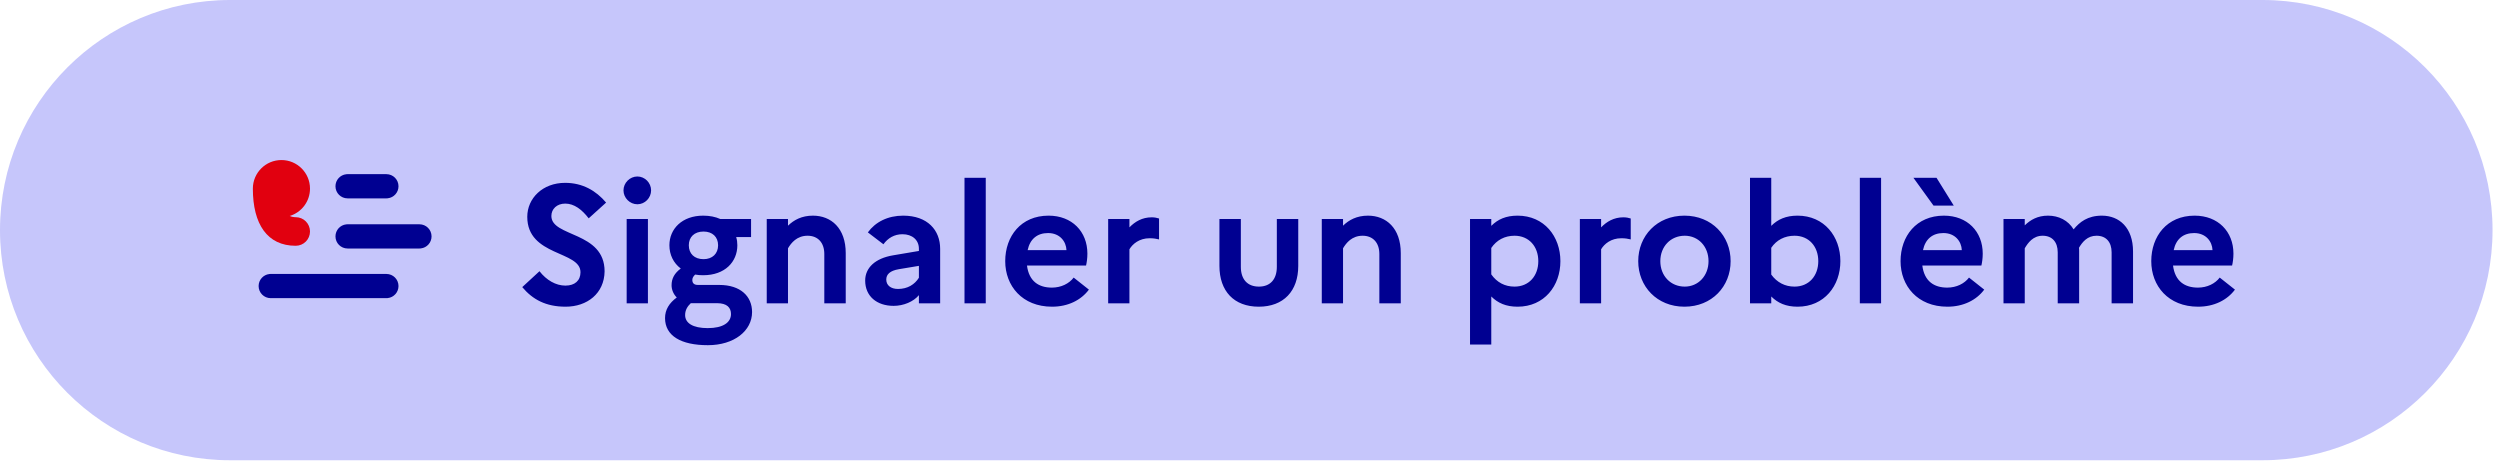
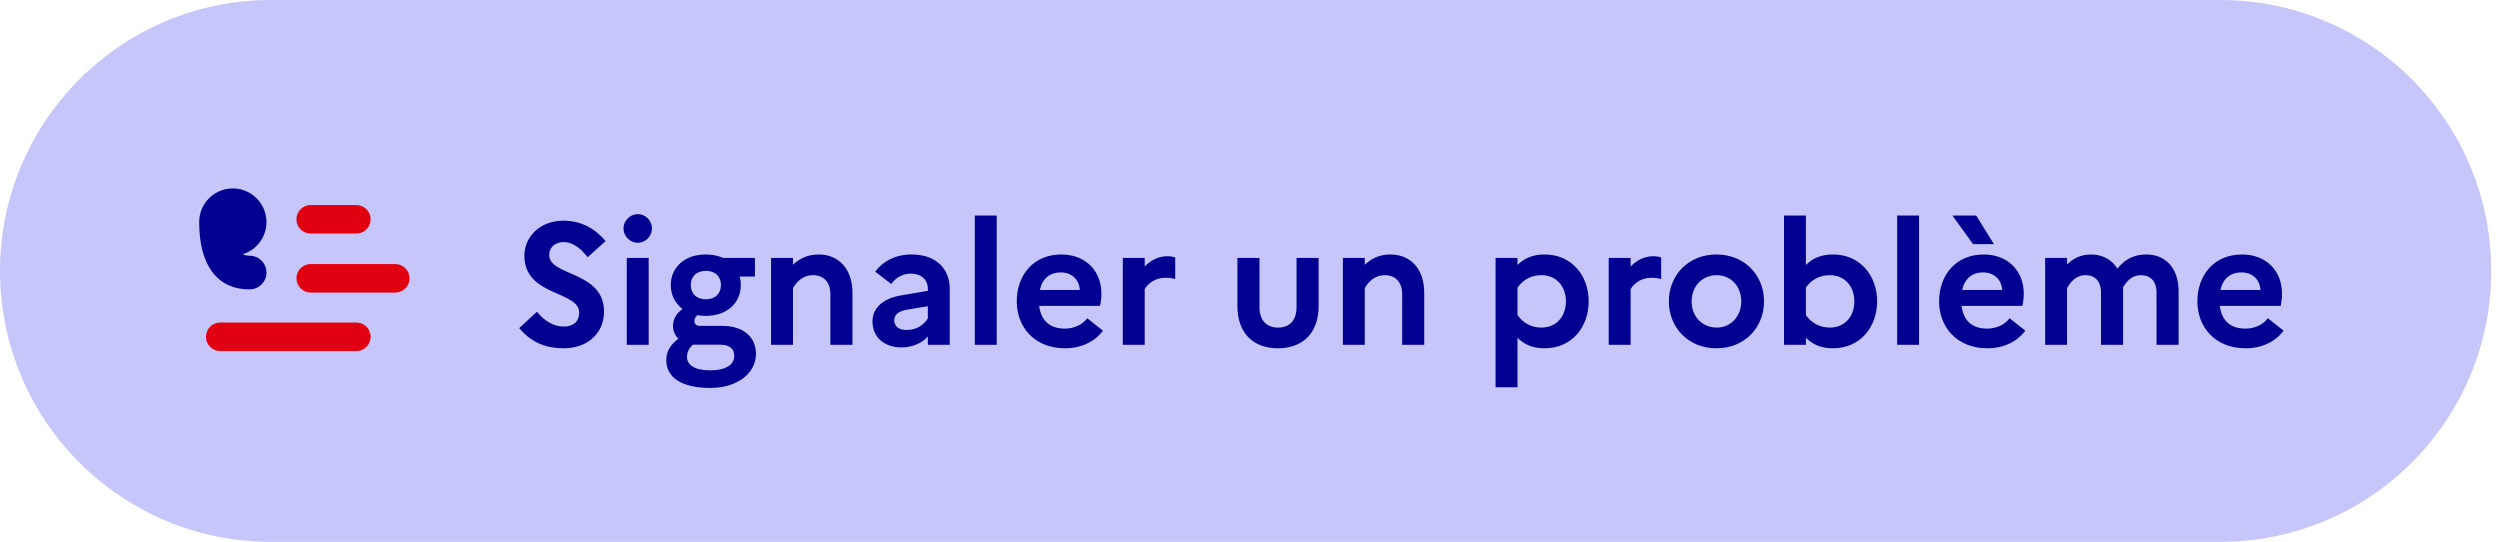
- <svg xmlns="http://www.w3.org/2000/svg" width="239" height="44" viewBox="0 0 239 44" fill="none">
-   <rect width="238.287" height="44" rx="22" fill="#C6C6FB" />
-   <path d="M40.099 21.809C40.535 21.809 40.889 22.163 40.889 22.599C40.889 23.004 40.584 23.338 40.191 23.383L40.099 23.389H33.228C32.791 23.389 32.438 23.035 32.438 22.599C32.438 22.194 32.743 21.86 33.136 21.814L33.228 21.809H40.099Z" fill="#000091" />
-   <path d="M37.729 27.347C37.729 26.911 37.375 26.557 36.939 26.557H25.881L25.789 26.562C25.396 26.608 25.091 26.942 25.091 27.347C25.091 27.783 25.445 28.137 25.881 28.137H36.939L37.031 28.131C37.424 28.086 37.729 27.752 37.729 27.347Z" fill="#000091" />
-   <path d="M37.729 17.807C37.729 17.371 37.375 17.017 36.939 17.017H33.228L33.136 17.022C32.743 17.068 32.438 17.402 32.438 17.807C32.438 18.243 32.791 18.597 33.228 18.597H36.939L37.031 18.591C37.424 18.546 37.729 18.212 37.729 17.807Z" fill="#000091" />
-   <path d="M40.099 21.809C40.535 21.809 40.889 22.163 40.889 22.599C40.889 23.004 40.584 23.338 40.191 23.383L40.099 23.389H33.228C32.791 23.389 32.438 23.035 32.438 22.599C32.438 22.194 32.743 21.86 33.136 21.814L33.228 21.809H40.099Z" stroke="#000091" stroke-width="0.735" />
-   <path d="M37.729 27.347C37.729 26.911 37.375 26.557 36.939 26.557H25.881L25.789 26.562C25.396 26.608 25.091 26.942 25.091 27.347C25.091 27.783 25.445 28.137 25.881 28.137H36.939L37.031 28.131C37.424 28.086 37.729 27.752 37.729 27.347Z" stroke="#000091" stroke-width="0.735" />
-   <path d="M37.729 17.807C37.729 17.371 37.375 17.017 36.939 17.017H33.228L33.136 17.022C32.743 17.068 32.438 17.402 32.438 17.807C32.438 18.243 32.791 18.597 33.228 18.597H36.939L37.031 18.591C37.424 18.546 37.729 18.212 37.729 17.807Z" stroke="#000091" stroke-width="0.735" />
-   <path d="M26.905 15.3C25.396 15.3 24.173 16.523 24.173 18.032C24.173 21.429 25.551 23.496 28.27 23.496C29.025 23.496 29.636 22.884 29.636 22.13C29.636 21.375 29.025 20.764 28.27 20.764L28.142 20.759C27.979 20.747 27.832 20.711 27.702 20.646C28.822 20.304 29.636 19.263 29.636 18.032C29.636 16.523 28.413 15.3 26.905 15.3Z" fill="#E1000F" />
-   <path d="M49.927 27.448L51.575 25.928C52.247 26.792 53.143 27.304 54.055 27.304C54.951 27.304 55.495 26.824 55.495 26.024C55.495 23.96 50.407 24.52 50.407 20.728C50.407 18.952 51.879 17.48 54.023 17.48C55.703 17.48 56.983 18.232 57.943 19.368L56.279 20.872C55.623 20.024 54.887 19.464 54.039 19.464C53.239 19.464 52.711 19.976 52.711 20.648C52.711 22.68 57.799 22.104 57.799 25.944C57.767 28.056 56.135 29.32 54.071 29.32C52.183 29.32 50.919 28.632 49.927 27.448ZM60.933 19.528C60.213 19.528 59.605 18.92 59.605 18.2C59.605 17.48 60.213 16.872 60.933 16.872C61.653 16.872 62.245 17.48 62.245 18.2C62.245 18.92 61.653 19.528 60.933 19.528ZM59.909 29V20.936H61.941V29H59.909ZM63.578 30.408C63.578 29.608 63.978 28.968 64.698 28.44C64.378 28.12 64.202 27.688 64.202 27.272C64.202 26.632 64.474 26.12 65.082 25.672C64.378 25.144 63.994 24.344 63.994 23.448C63.994 21.88 65.21 20.616 67.226 20.616C67.85 20.616 68.394 20.728 68.858 20.936H71.802V22.664H70.378C70.458 22.92 70.49 23.176 70.49 23.448C70.49 25.032 69.306 26.312 67.226 26.312C66.954 26.312 66.698 26.296 66.458 26.248C66.282 26.408 66.186 26.584 66.186 26.76C66.186 27.08 66.362 27.24 66.73 27.24H68.762C70.794 27.24 71.898 28.328 71.898 29.832C71.898 31.624 70.186 33 67.674 33C65.098 33 63.578 32.104 63.578 30.408ZM67.258 24.776C68.106 24.776 68.65 24.248 68.65 23.448C68.65 22.648 68.106 22.136 67.258 22.136C66.378 22.136 65.85 22.664 65.85 23.448C65.85 24.248 66.378 24.776 67.258 24.776ZM65.498 30.12C65.498 30.888 66.234 31.368 67.658 31.368C69.13 31.368 69.882 30.824 69.882 30.024C69.882 29.416 69.514 28.984 68.538 28.984H66.042C65.738 29.272 65.498 29.624 65.498 30.12ZM73.3 29V20.936H75.332V21.576C75.892 21.032 76.644 20.616 77.716 20.616C79.46 20.616 80.852 21.816 80.852 24.2V29H78.804V24.28C78.804 23.208 78.196 22.536 77.204 22.536C76.18 22.536 75.636 23.224 75.332 23.736V29H73.3ZM85.431 29.24C83.815 29.24 82.711 28.312 82.711 26.824C82.711 25.608 83.655 24.696 85.383 24.408L87.847 23.992V23.784C87.847 22.936 87.207 22.392 86.279 22.392C85.495 22.392 84.887 22.76 84.455 23.352L82.967 22.216C83.687 21.224 84.871 20.616 86.343 20.616C88.679 20.616 89.879 22.008 89.879 23.784V29H87.847V28.216C87.335 28.84 86.375 29.24 85.431 29.24ZM84.727 26.728C84.727 27.272 85.159 27.624 85.847 27.624C86.775 27.624 87.447 27.192 87.847 26.552V25.416L85.927 25.736C85.079 25.88 84.727 26.232 84.727 26.728ZM92.206 29V17H94.238V29H92.206ZM104.099 27.688C103.347 28.696 102.099 29.32 100.579 29.32C97.715 29.32 96.099 27.32 96.099 24.968C96.099 22.584 97.603 20.616 100.243 20.616C102.483 20.616 103.955 22.136 103.955 24.248C103.955 24.696 103.891 25.112 103.827 25.384H98.179C98.371 26.888 99.299 27.496 100.563 27.496C101.443 27.496 102.211 27.112 102.643 26.536L104.099 27.688ZM100.195 22.28C99.155 22.28 98.467 22.856 98.243 23.912H101.955C101.923 23.096 101.331 22.28 100.195 22.28ZM105.941 29V20.936H107.973V21.736C108.501 21.192 109.189 20.776 110.101 20.776C110.373 20.776 110.613 20.824 110.805 20.888V22.888C110.549 22.824 110.277 22.776 109.909 22.776C108.917 22.776 108.277 23.32 107.973 23.832V29H105.941ZM122.065 25.512V20.936H124.113V25.416C124.113 27.832 122.705 29.32 120.337 29.32C117.969 29.32 116.577 27.832 116.577 25.416V20.936H118.625V25.512C118.625 26.68 119.233 27.4 120.353 27.4C121.457 27.4 122.065 26.68 122.065 25.512ZM126.362 29V20.936H128.394V21.576C128.954 21.032 129.706 20.616 130.778 20.616C132.522 20.616 133.914 21.816 133.914 24.2V29H131.866V24.28C131.866 23.208 131.258 22.536 130.266 22.536C129.242 22.536 128.698 23.224 128.394 23.736V29H126.362ZM140.534 32.936V20.936H142.566V21.592C143.19 20.968 143.974 20.616 145.078 20.616C147.638 20.616 149.174 22.616 149.174 24.968C149.174 27.32 147.638 29.32 145.078 29.32C143.974 29.32 143.19 28.968 142.566 28.344V32.936H140.534ZM144.79 22.536C143.846 22.536 143.078 22.952 142.566 23.704V26.232C143.11 27 143.862 27.4 144.79 27.4C146.166 27.4 147.062 26.376 147.062 24.968C147.062 23.56 146.166 22.536 144.79 22.536ZM151.034 29V20.936H153.066V21.736C153.594 21.192 154.282 20.776 155.194 20.776C155.466 20.776 155.706 20.824 155.898 20.888V22.888C155.642 22.824 155.37 22.776 155.002 22.776C154.01 22.776 153.37 23.32 153.066 23.832V29H151.034ZM161.031 20.616C163.655 20.616 165.447 22.552 165.447 24.968C165.447 27.384 163.655 29.32 161.031 29.32C158.407 29.32 156.615 27.384 156.615 24.968C156.615 22.552 158.407 20.616 161.031 20.616ZM161.063 27.4C162.359 27.4 163.335 26.36 163.335 24.968C163.335 23.56 162.359 22.536 161.063 22.536C159.719 22.536 158.727 23.56 158.727 24.968C158.727 26.376 159.719 27.4 161.063 27.4ZM175.94 24.968C175.94 27.32 174.404 29.32 171.844 29.32C170.74 29.32 169.956 28.968 169.332 28.344V29H167.3V17H169.332V21.592C169.956 20.968 170.74 20.616 171.844 20.616C174.404 20.616 175.94 22.616 175.94 24.968ZM171.556 22.536C170.612 22.536 169.828 22.952 169.332 23.688V26.248C169.876 27 170.644 27.4 171.556 27.4C172.932 27.4 173.828 26.376 173.828 24.968C173.828 23.56 172.932 22.536 171.556 22.536ZM177.8 29V17H179.832V29H177.8ZM184.845 19.656L182.925 17H185.133L186.781 19.656H184.845ZM189.693 27.688C188.941 28.696 187.693 29.32 186.173 29.32C183.309 29.32 181.693 27.32 181.693 24.968C181.693 22.584 183.197 20.616 185.837 20.616C188.077 20.616 189.549 22.136 189.549 24.248C189.549 24.696 189.485 25.112 189.421 25.384H183.773C183.965 26.888 184.893 27.496 186.157 27.496C187.037 27.496 187.805 27.112 188.237 26.536L189.693 27.688ZM185.789 22.28C184.749 22.28 184.061 22.856 183.837 23.912H187.549C187.517 23.096 186.925 22.28 185.789 22.28ZM191.534 29V20.936H193.566V21.544C194.11 21.016 194.798 20.616 195.79 20.616C196.814 20.616 197.71 21.064 198.238 21.928C198.814 21.224 199.582 20.616 200.942 20.616C202.606 20.616 203.918 21.768 203.918 24.04V29H201.87V24.12C201.87 23.144 201.342 22.536 200.43 22.536C199.55 22.536 199.07 23.144 198.75 23.688C198.766 23.8 198.766 23.912 198.766 24.04V29H196.718V24.12C196.718 23.144 196.19 22.536 195.278 22.536C194.35 22.536 193.87 23.224 193.566 23.736V29H191.534ZM213.661 27.688C212.909 28.696 211.661 29.32 210.141 29.32C207.277 29.32 205.661 27.32 205.661 24.968C205.661 22.584 207.165 20.616 209.805 20.616C212.045 20.616 213.517 22.136 213.517 24.248C213.517 24.696 213.453 25.112 213.389 25.384H207.741C207.933 26.888 208.861 27.496 210.125 27.496C211.005 27.496 211.773 27.112 212.205 26.536L213.661 27.688ZM209.757 22.28C208.717 22.28 208.029 22.856 207.805 23.912H211.517C211.485 23.096 210.893 22.28 209.757 22.28Z" fill="#000091" />
+ <svg xmlns="http://www.w3.org/2000/svg" width="203" height="44" viewBox="0 0 203 44" fill="none">
+   <rect width="202.287" height="44" rx="22" fill="#C6C6FB" />
+   <path d="M32.099 21.809C32.535 21.809 32.889 22.163 32.889 22.599C32.889 23.004 32.584 23.338 32.191 23.383L32.099 23.389H25.228C24.791 23.389 24.438 23.035 24.438 22.599C24.438 22.194 24.743 21.86 25.136 21.814L25.228 21.809H32.099Z" fill="#E1000F" />
+   <path d="M29.729 27.347C29.729 26.911 29.375 26.557 28.939 26.557H17.881L17.789 26.562C17.396 26.608 17.091 26.942 17.091 27.347C17.091 27.783 17.445 28.137 17.881 28.137H28.939L29.031 28.131C29.424 28.086 29.729 27.752 29.729 27.347Z" fill="#E1000F" />
+   <path d="M29.729 17.807C29.729 17.371 29.375 17.017 28.939 17.017H25.228L25.136 17.022C24.743 17.068 24.438 17.402 24.438 17.807C24.438 18.243 24.791 18.597 25.228 18.597H28.939L29.031 18.591C29.424 18.546 29.729 18.212 29.729 17.807Z" fill="#E1000F" />
+   <path d="M32.099 21.809C32.535 21.809 32.889 22.163 32.889 22.599C32.889 23.004 32.584 23.338 32.191 23.383L32.099 23.389H25.228C24.791 23.389 24.438 23.035 24.438 22.599C24.438 22.194 24.743 21.86 25.136 21.814L25.228 21.809H32.099Z" stroke="#E1000F" stroke-width="0.735" />
+   <path d="M29.729 27.347C29.729 26.911 29.375 26.557 28.939 26.557H17.881L17.789 26.562C17.396 26.608 17.091 26.942 17.091 27.347C17.091 27.783 17.445 28.137 17.881 28.137H28.939L29.031 28.131C29.424 28.086 29.729 27.752 29.729 27.347Z" stroke="#E1000F" stroke-width="0.735" />
+   <path d="M29.729 17.807C29.729 17.371 29.375 17.017 28.939 17.017H25.228L25.136 17.022C24.743 17.068 24.438 17.402 24.438 17.807C24.438 18.243 24.791 18.597 25.228 18.597H28.939L29.031 18.591C29.424 18.546 29.729 18.212 29.729 17.807Z" stroke="#E1000F" stroke-width="0.735" />
+   <path d="M18.905 15.3C17.396 15.3 16.173 16.523 16.173 18.032C16.173 21.429 17.551 23.496 20.27 23.496C21.025 23.496 21.636 22.884 21.636 22.13C21.636 21.375 21.025 20.764 20.27 20.764L20.142 20.759C19.979 20.747 19.832 20.711 19.702 20.646C20.822 20.304 21.636 19.263 21.636 18.032C21.636 16.523 20.413 15.3 18.905 15.3Z" fill="#000091" />
+   <path d="M42.16 26.642L43.602 25.312C44.19 26.068 44.974 26.516 45.772 26.516C46.556 26.516 47.032 26.096 47.032 25.396C47.032 23.59 42.58 24.08 42.58 20.762C42.58 19.208 43.868 17.92 45.744 17.92C47.214 17.92 48.334 18.578 49.174 19.572L47.718 20.888C47.144 20.146 46.5 19.656 45.758 19.656C45.058 19.656 44.596 20.104 44.596 20.692C44.596 22.47 49.048 21.966 49.048 25.326C49.02 27.174 47.592 28.28 45.786 28.28C44.134 28.28 43.028 27.678 42.16 26.642ZM51.79 19.712C51.16 19.712 50.628 19.18 50.628 18.55C50.628 17.92 51.16 17.388 51.79 17.388C52.42 17.388 52.938 17.92 52.938 18.55C52.938 19.18 52.42 19.712 51.79 19.712ZM50.894 28V20.944H52.672V28H50.894ZM54.104 29.232C54.104 28.532 54.454 27.972 55.084 27.51C54.804 27.23 54.65 26.852 54.65 26.488C54.65 25.928 54.888 25.48 55.42 25.088C54.804 24.626 54.468 23.926 54.468 23.142C54.468 21.77 55.532 20.664 57.296 20.664C57.842 20.664 58.318 20.762 58.724 20.944H61.3V22.456H60.054C60.124 22.68 60.152 22.904 60.152 23.142C60.152 24.528 59.116 25.648 57.296 25.648C57.058 25.648 56.834 25.634 56.624 25.592C56.47 25.732 56.386 25.886 56.386 26.04C56.386 26.32 56.54 26.46 56.862 26.46H58.64C60.418 26.46 61.384 27.412 61.384 28.728C61.384 30.296 59.886 31.5 57.688 31.5C55.434 31.5 54.104 30.716 54.104 29.232ZM57.324 24.304C58.066 24.304 58.542 23.842 58.542 23.142C58.542 22.442 58.066 21.994 57.324 21.994C56.554 21.994 56.092 22.456 56.092 23.142C56.092 23.842 56.554 24.304 57.324 24.304ZM55.784 28.98C55.784 29.652 56.428 30.072 57.674 30.072C58.962 30.072 59.62 29.596 59.62 28.896C59.62 28.364 59.298 27.986 58.444 27.986H56.26C55.994 28.238 55.784 28.546 55.784 28.98ZM62.611 28V20.944H64.389V21.504C64.879 21.028 65.537 20.664 66.475 20.664C68.001 20.664 69.219 21.714 69.219 23.8V28H67.427V23.87C67.427 22.932 66.895 22.344 66.027 22.344C65.131 22.344 64.655 22.946 64.389 23.394V28H62.611ZM73.226 28.21C71.812 28.21 70.846 27.398 70.846 26.096C70.846 25.032 71.672 24.234 73.184 23.982L75.34 23.618V23.436C75.34 22.694 74.78 22.218 73.968 22.218C73.282 22.218 72.75 22.54 72.372 23.058L71.07 22.064C71.7 21.196 72.736 20.664 74.024 20.664C76.068 20.664 77.118 21.882 77.118 23.436V28H75.34V27.314C74.892 27.86 74.052 28.21 73.226 28.21ZM72.61 26.012C72.61 26.488 72.988 26.796 73.59 26.796C74.402 26.796 74.99 26.418 75.34 25.858V24.864L73.66 25.144C72.918 25.27 72.61 25.578 72.61 26.012ZM79.154 28V17.5H80.932V28H79.154ZM89.56 26.852C88.902 27.734 87.81 28.28 86.48 28.28C83.974 28.28 82.56 26.53 82.56 24.472C82.56 22.386 83.876 20.664 86.186 20.664C88.146 20.664 89.434 21.994 89.434 23.842C89.434 24.234 89.378 24.598 89.322 24.836H84.38C84.548 26.152 85.36 26.684 86.466 26.684C87.236 26.684 87.908 26.348 88.286 25.844L89.56 26.852ZM86.144 22.12C85.234 22.12 84.632 22.624 84.436 23.548H87.684C87.656 22.834 87.138 22.12 86.144 22.12ZM91.171 28V20.944H92.949V21.644C93.411 21.168 94.013 20.804 94.811 20.804C95.049 20.804 95.259 20.846 95.427 20.902V22.652C95.203 22.596 94.965 22.554 94.643 22.554C93.775 22.554 93.215 23.03 92.949 23.478V28H91.171ZM105.28 24.948V20.944H107.072V24.864C107.072 26.978 105.84 28.28 103.768 28.28C101.696 28.28 100.478 26.978 100.478 24.864V20.944H102.27V24.948C102.27 25.97 102.802 26.6 103.782 26.6C104.748 26.6 105.28 25.97 105.28 24.948ZM109.041 28V20.944H110.819V21.504C111.309 21.028 111.967 20.664 112.905 20.664C114.431 20.664 115.649 21.714 115.649 23.8V28H113.857V23.87C113.857 22.932 113.325 22.344 112.457 22.344C111.561 22.344 111.085 22.946 110.819 23.394V28H109.041ZM121.441 31.444V20.944H123.219V21.518C123.765 20.972 124.451 20.664 125.417 20.664C127.657 20.664 129.001 22.414 129.001 24.472C129.001 26.53 127.657 28.28 125.417 28.28C124.451 28.28 123.765 27.972 123.219 27.426V31.444H121.441ZM125.165 22.344C124.339 22.344 123.667 22.708 123.219 23.366V25.578C123.695 26.25 124.353 26.6 125.165 26.6C126.369 26.6 127.153 25.704 127.153 24.472C127.153 23.24 126.369 22.344 125.165 22.344ZM130.628 28V20.944H132.406V21.644C132.868 21.168 133.47 20.804 134.268 20.804C134.506 20.804 134.716 20.846 134.884 20.902V22.652C134.66 22.596 134.422 22.554 134.1 22.554C133.232 22.554 132.672 23.03 132.406 23.478V28H130.628ZM139.375 20.664C141.671 20.664 143.239 22.358 143.239 24.472C143.239 26.586 141.671 28.28 139.375 28.28C137.079 28.28 135.511 26.586 135.511 24.472C135.511 22.358 137.079 20.664 139.375 20.664ZM139.403 26.6C140.537 26.6 141.391 25.69 141.391 24.472C141.391 23.24 140.537 22.344 139.403 22.344C138.227 22.344 137.359 23.24 137.359 24.472C137.359 25.704 138.227 26.6 139.403 26.6ZM152.421 24.472C152.421 26.53 151.077 28.28 148.837 28.28C147.871 28.28 147.185 27.972 146.639 27.426V28H144.861V17.5H146.639V21.518C147.185 20.972 147.871 20.664 148.837 20.664C151.077 20.664 152.421 22.414 152.421 24.472ZM148.585 22.344C147.759 22.344 147.073 22.708 146.639 23.352V25.592C147.115 26.25 147.787 26.6 148.585 26.6C149.789 26.6 150.573 25.704 150.573 24.472C150.573 23.24 149.789 22.344 148.585 22.344ZM154.048 28V17.5H155.826V28H154.048ZM160.213 19.824L158.533 17.5H160.465L161.907 19.824H160.213ZM164.455 26.852C163.797 27.734 162.705 28.28 161.375 28.28C158.869 28.28 157.455 26.53 157.455 24.472C157.455 22.386 158.771 20.664 161.081 20.664C163.041 20.664 164.329 21.994 164.329 23.842C164.329 24.234 164.273 24.598 164.217 24.836H159.275C159.443 26.152 160.255 26.684 161.361 26.684C162.131 26.684 162.803 26.348 163.181 25.844L164.455 26.852ZM161.039 22.12C160.129 22.12 159.527 22.624 159.331 23.548H162.579C162.551 22.834 162.033 22.12 161.039 22.12ZM166.066 28V20.944H167.844V21.476C168.32 21.014 168.922 20.664 169.79 20.664C170.686 20.664 171.47 21.056 171.932 21.812C172.436 21.196 173.108 20.664 174.298 20.664C175.754 20.664 176.902 21.672 176.902 23.66V28H175.11V23.73C175.11 22.876 174.648 22.344 173.85 22.344C173.08 22.344 172.66 22.876 172.38 23.352C172.394 23.45 172.394 23.548 172.394 23.66V28H170.602V23.73C170.602 22.876 170.14 22.344 169.342 22.344C168.53 22.344 168.11 22.946 167.844 23.394V28H166.066ZM185.427 26.852C184.769 27.734 183.677 28.28 182.347 28.28C179.841 28.28 178.427 26.53 178.427 24.472C178.427 22.386 179.743 20.664 182.053 20.664C184.013 20.664 185.301 21.994 185.301 23.842C185.301 24.234 185.245 24.598 185.189 24.836H180.247C180.415 26.152 181.227 26.684 182.333 26.684C183.103 26.684 183.775 26.348 184.153 25.844L185.427 26.852ZM182.011 22.12C181.101 22.12 180.499 22.624 180.303 23.548H183.551C183.523 22.834 183.005 22.12 182.011 22.12Z" fill="#000091" />
</svg>
